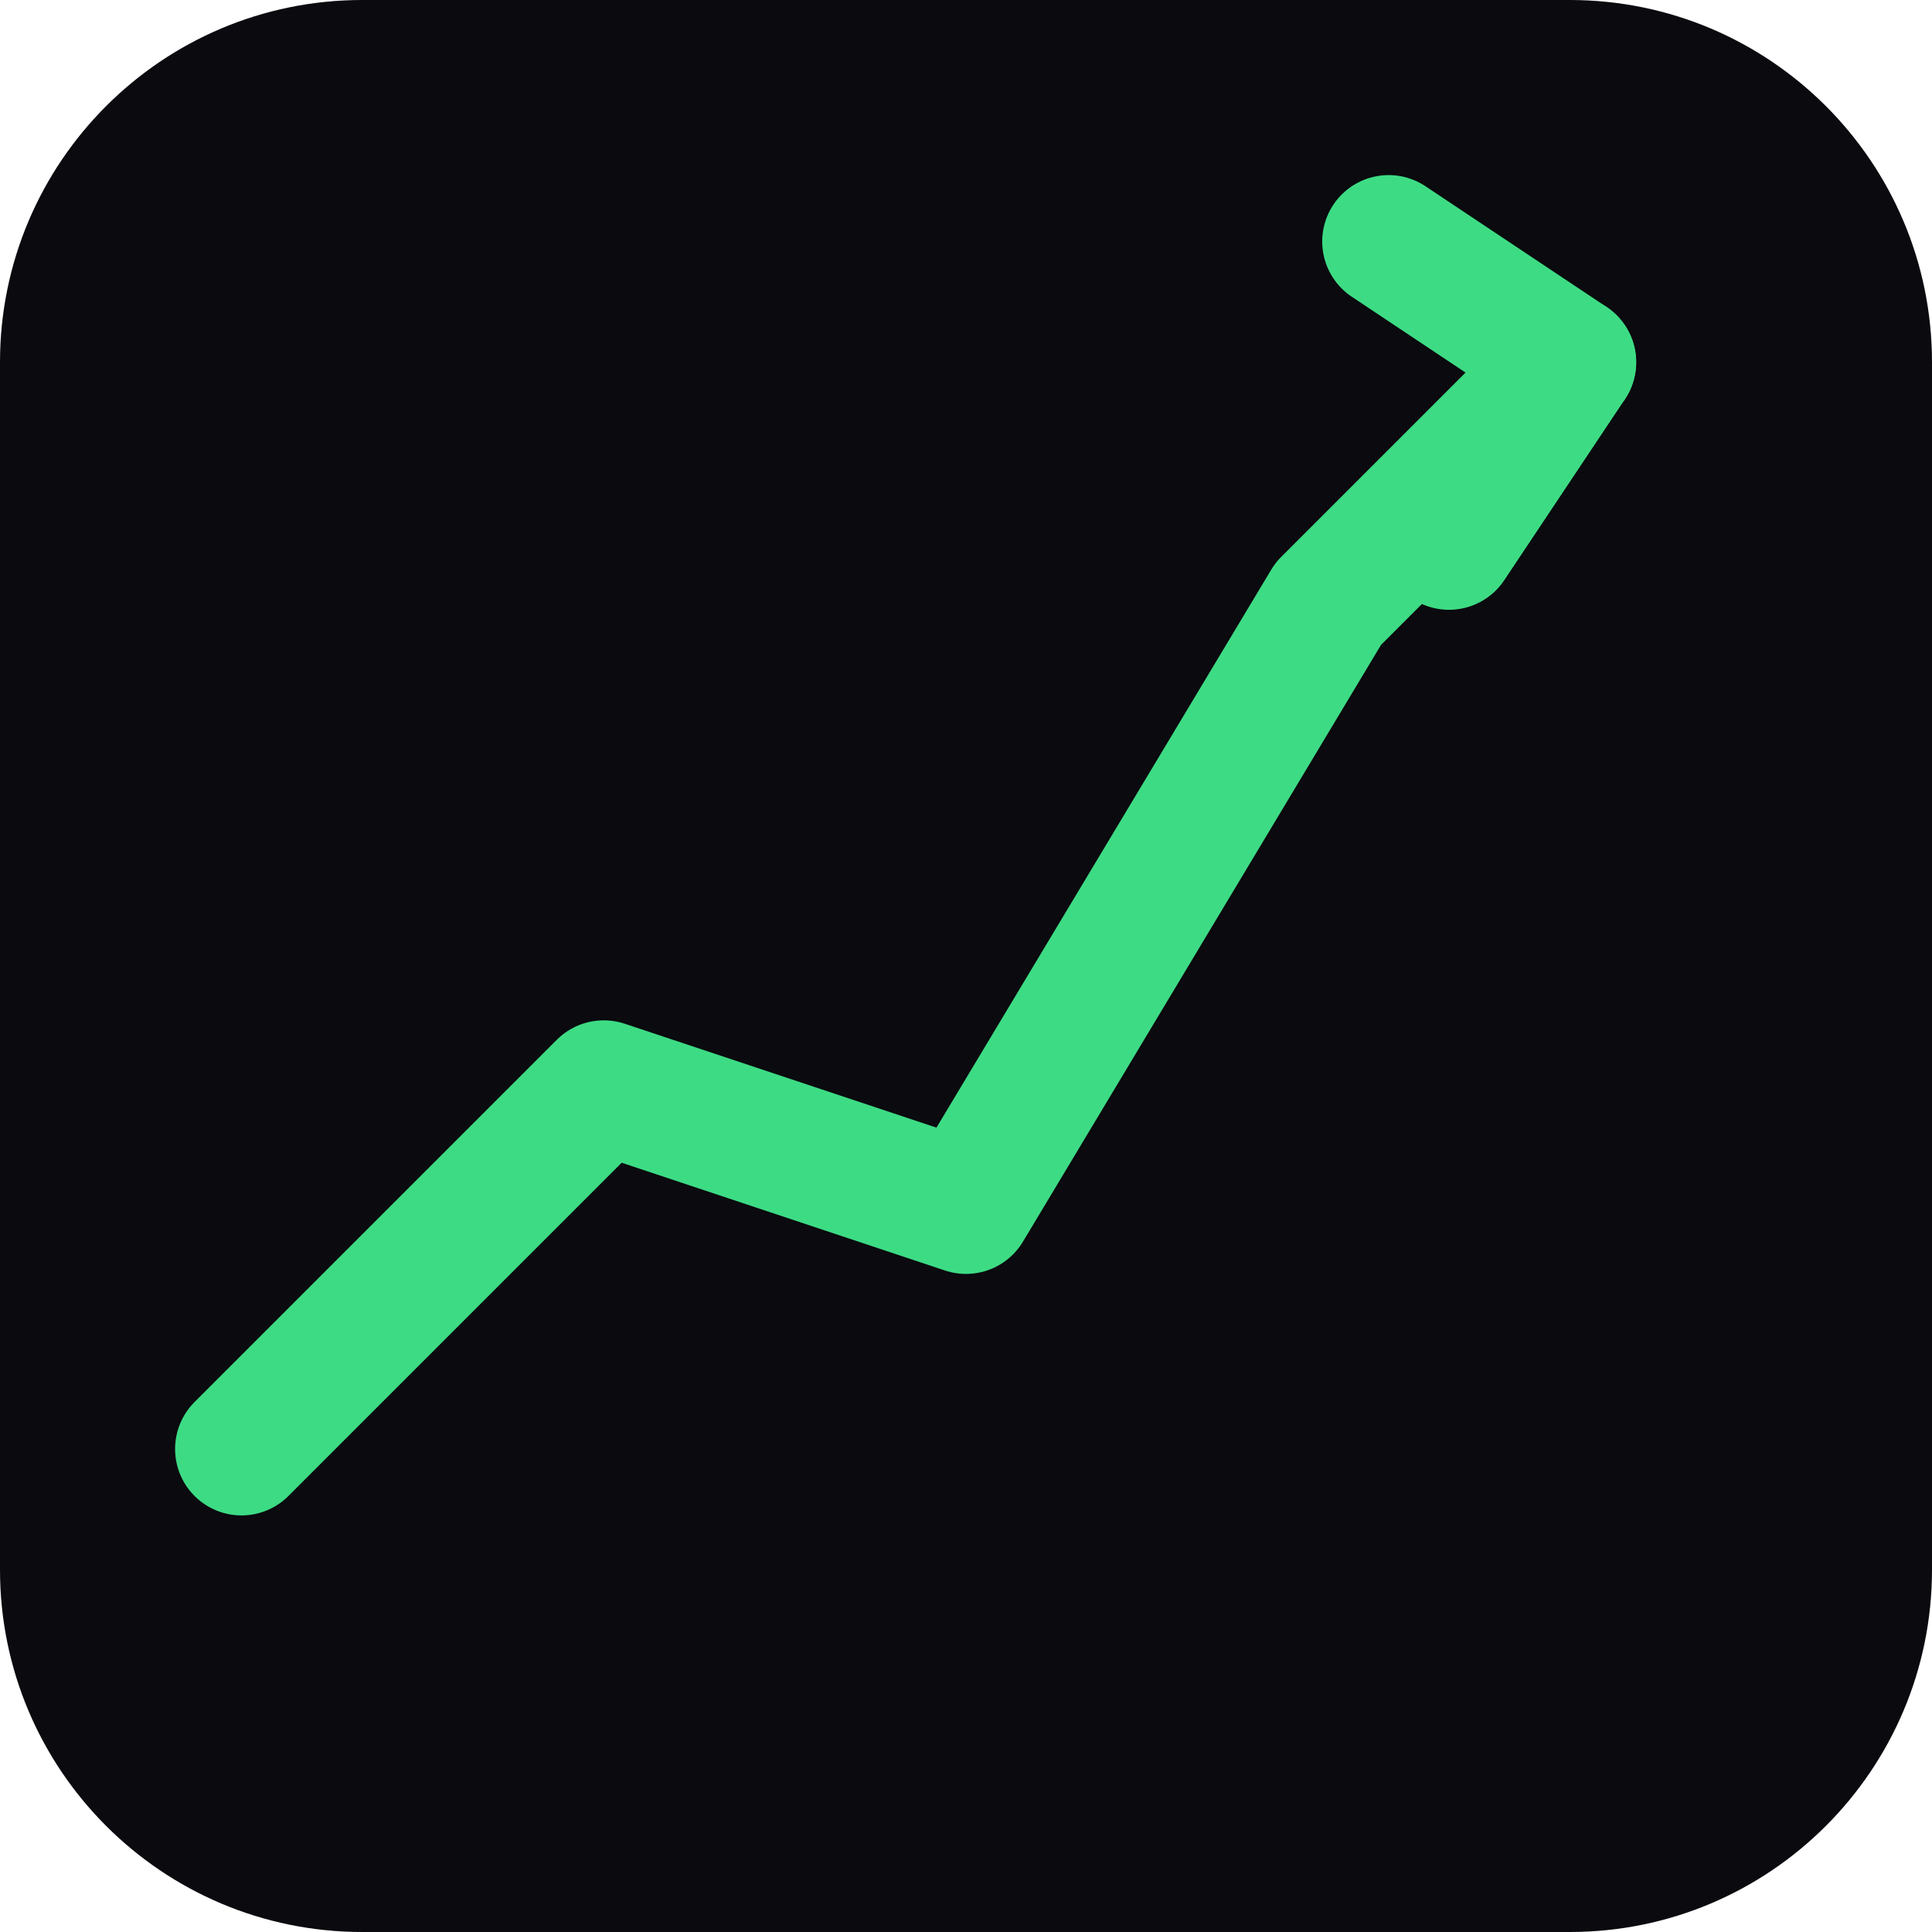
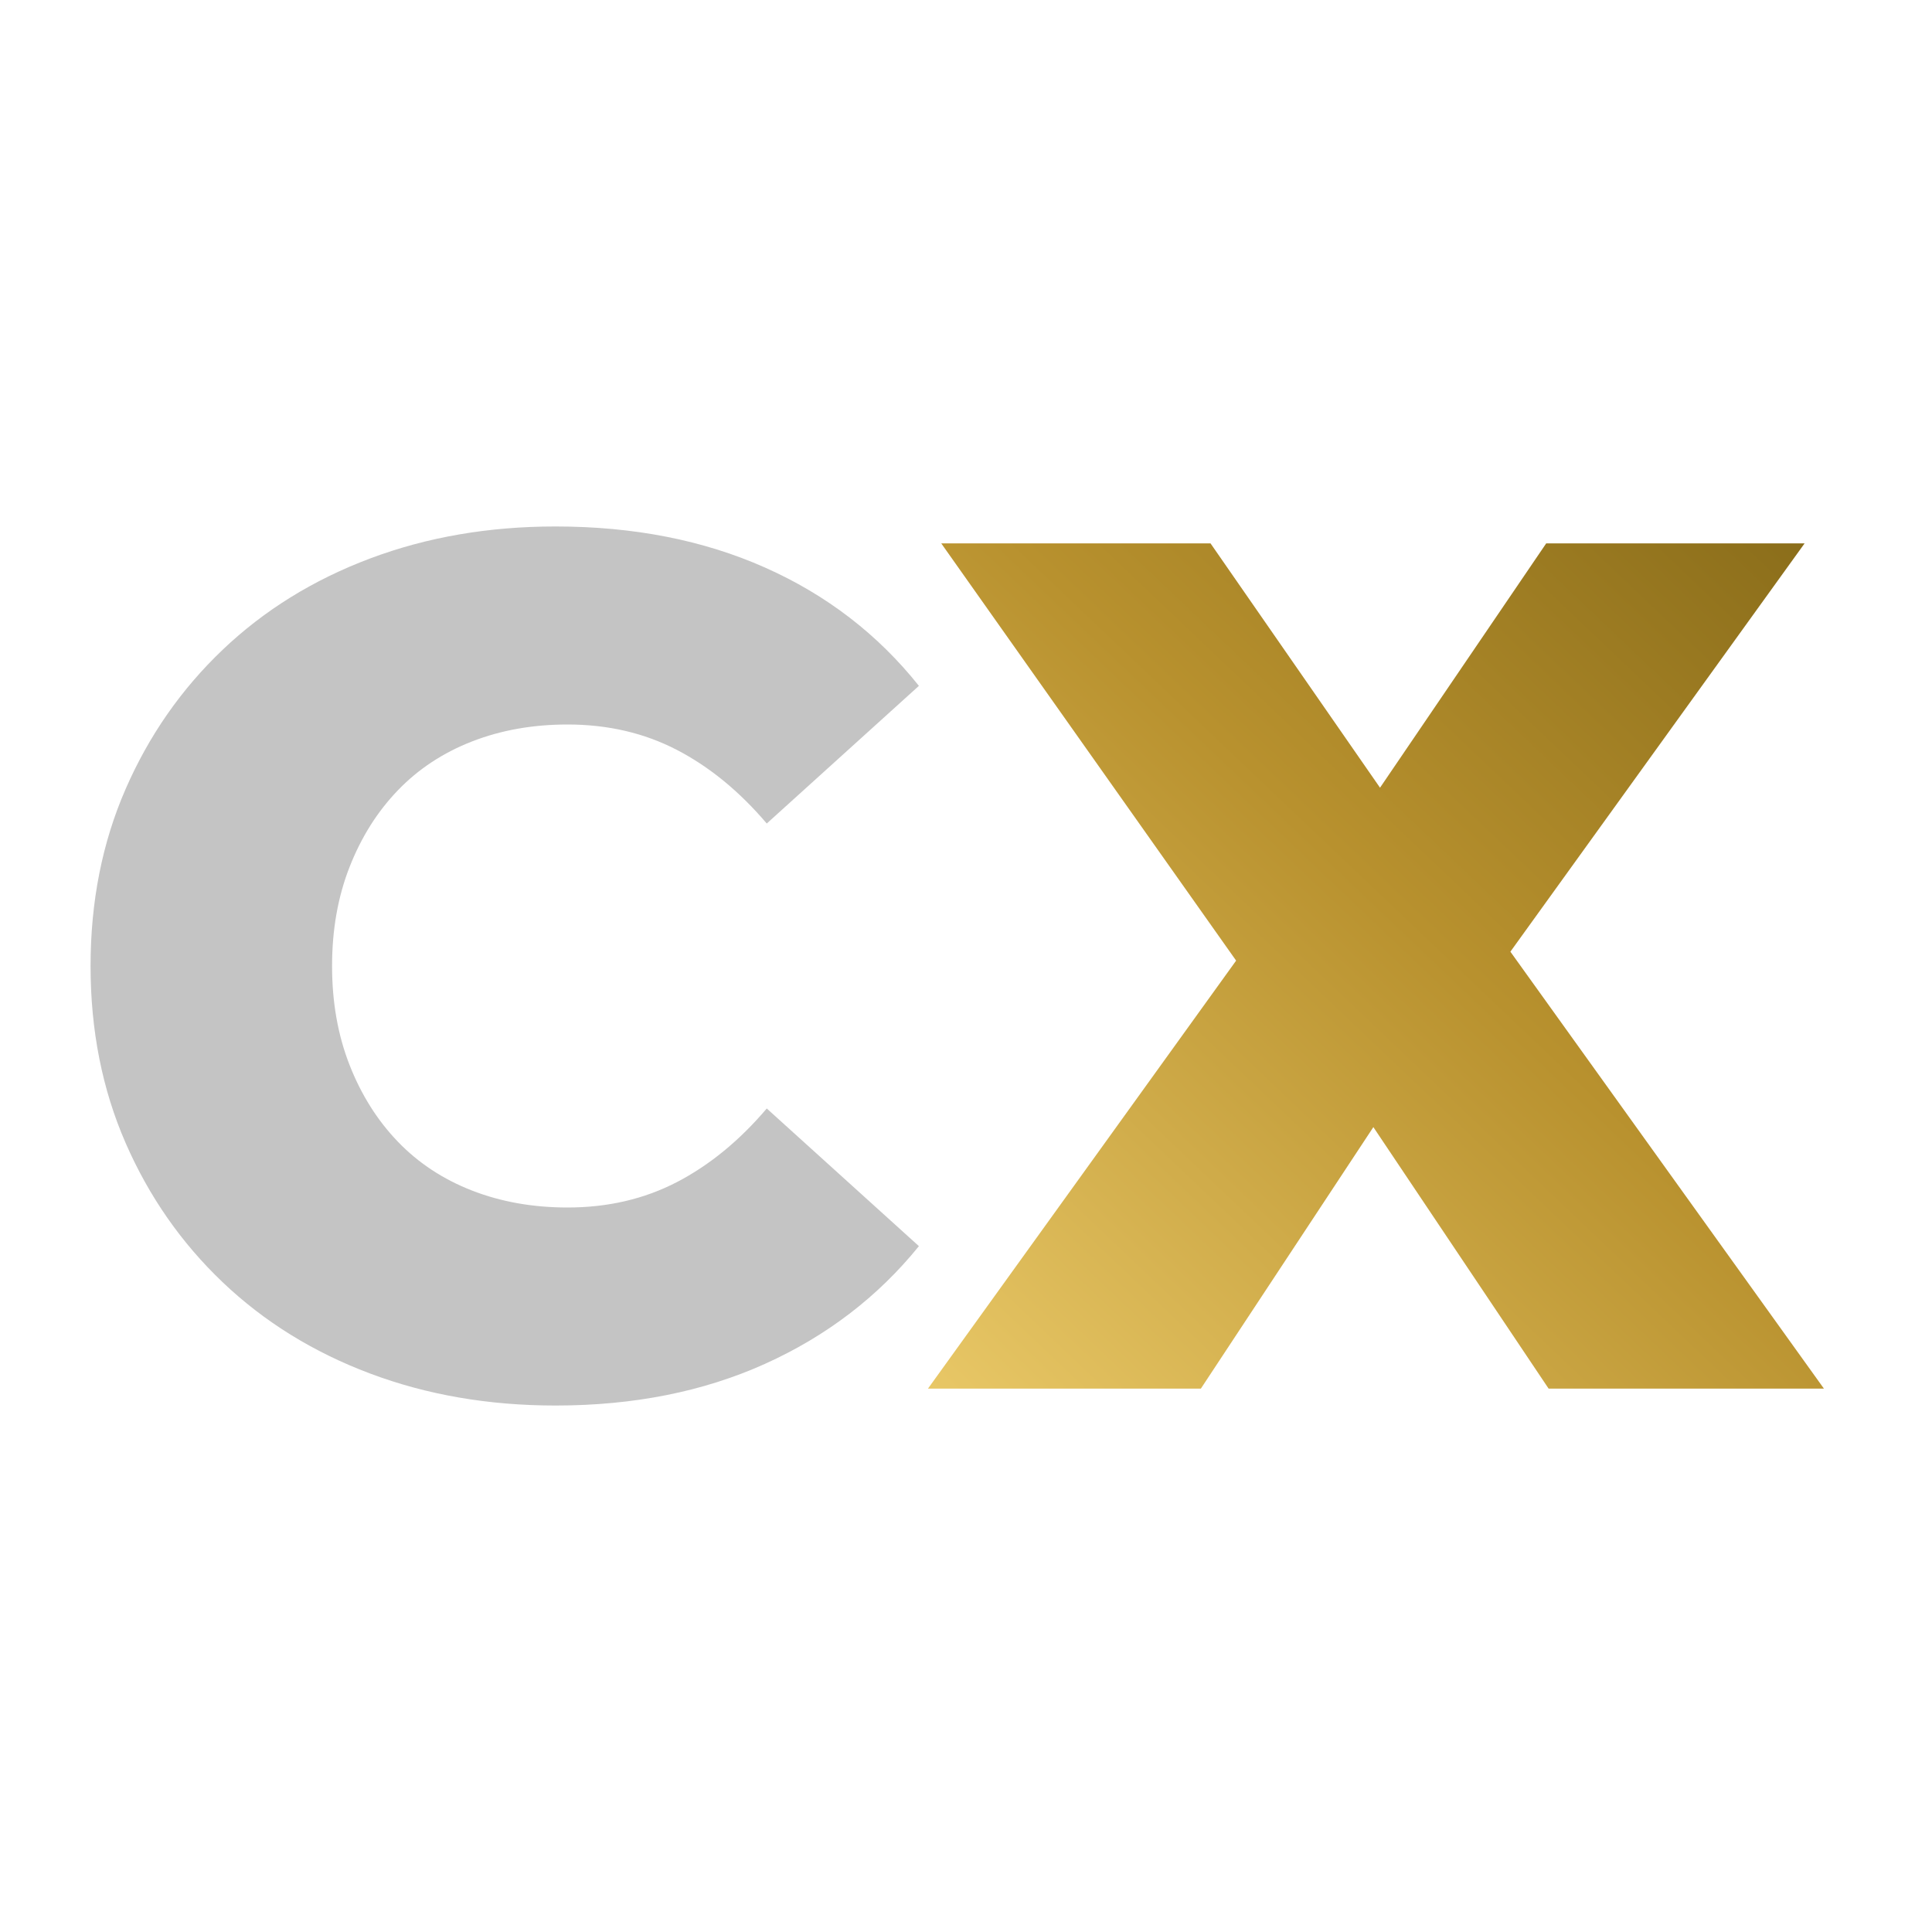
<svg xmlns="http://www.w3.org/2000/svg" viewBox="0 0 32 32">
-   <rect width="32" height="32" rx="6" fill="#0a0a0f" />
-   <polyline points="4,24 10,18 16,20 22,10 26,6" fill="none" stroke="#3ddc84" stroke-width="2.2" stroke-linecap="round" stroke-linejoin="round" />
-   <polyline points="23,4 26,6 24,9" fill="none" stroke="#3ddc84" stroke-width="2.2" stroke-linecap="round" stroke-linejoin="round" />
+   <defs>
+     <linearGradient id="fx" x1="0" y1="0" x2="1" y2="1">
+       <stop offset="0%" stop-color="#e8c766" />
+       <stop offset="55%" stop-color="#b8912e" />
+       <stop offset="100%" stop-color="#8a6d1a" />
+     </linearGradient>
+   </defs>
+   <g transform="translate(0.82,23) scale(0.02,-0.02)">
+     <path d="M419 -14Q336 -14 265.5 12.5Q195 39 143.5 88.0Q92 137 63.0 203.5Q34 270 34 350Q34 430 63.0 496.5Q92 563 143.5 612.0Q195 661 265.5 687.5Q336 714 419 714Q516 714 592.5 680.0Q669 646 720 582L594 468Q560 508 519.5 529.0Q479 550 429 550Q386 550 350.0 536.0Q314 522 288.5 495.5Q263 469 248.5 432.0Q234 395 234 350Q234 305 248.5 268.0Q263 231 288.5 204.5Q314 178 350.0 164.0Q386 150 429 150Q479 150 519.5 171.0Q560 192 594 232L720 118Q669 55 592.5 20.5Q516 -14 419 -14Z" fill="#c4c4c4" />
+   </g>
+   <g transform="translate(15.41,23) scale(0.02,-0.02)">
+     <path d="M-2 0 304 425 303 284 9 700H232L420 429L325 428L510 700H724L430 292V432L740 0H512L321 285H412L224 0Z" fill="url(#fx)" />
+   </g>
</svg>
